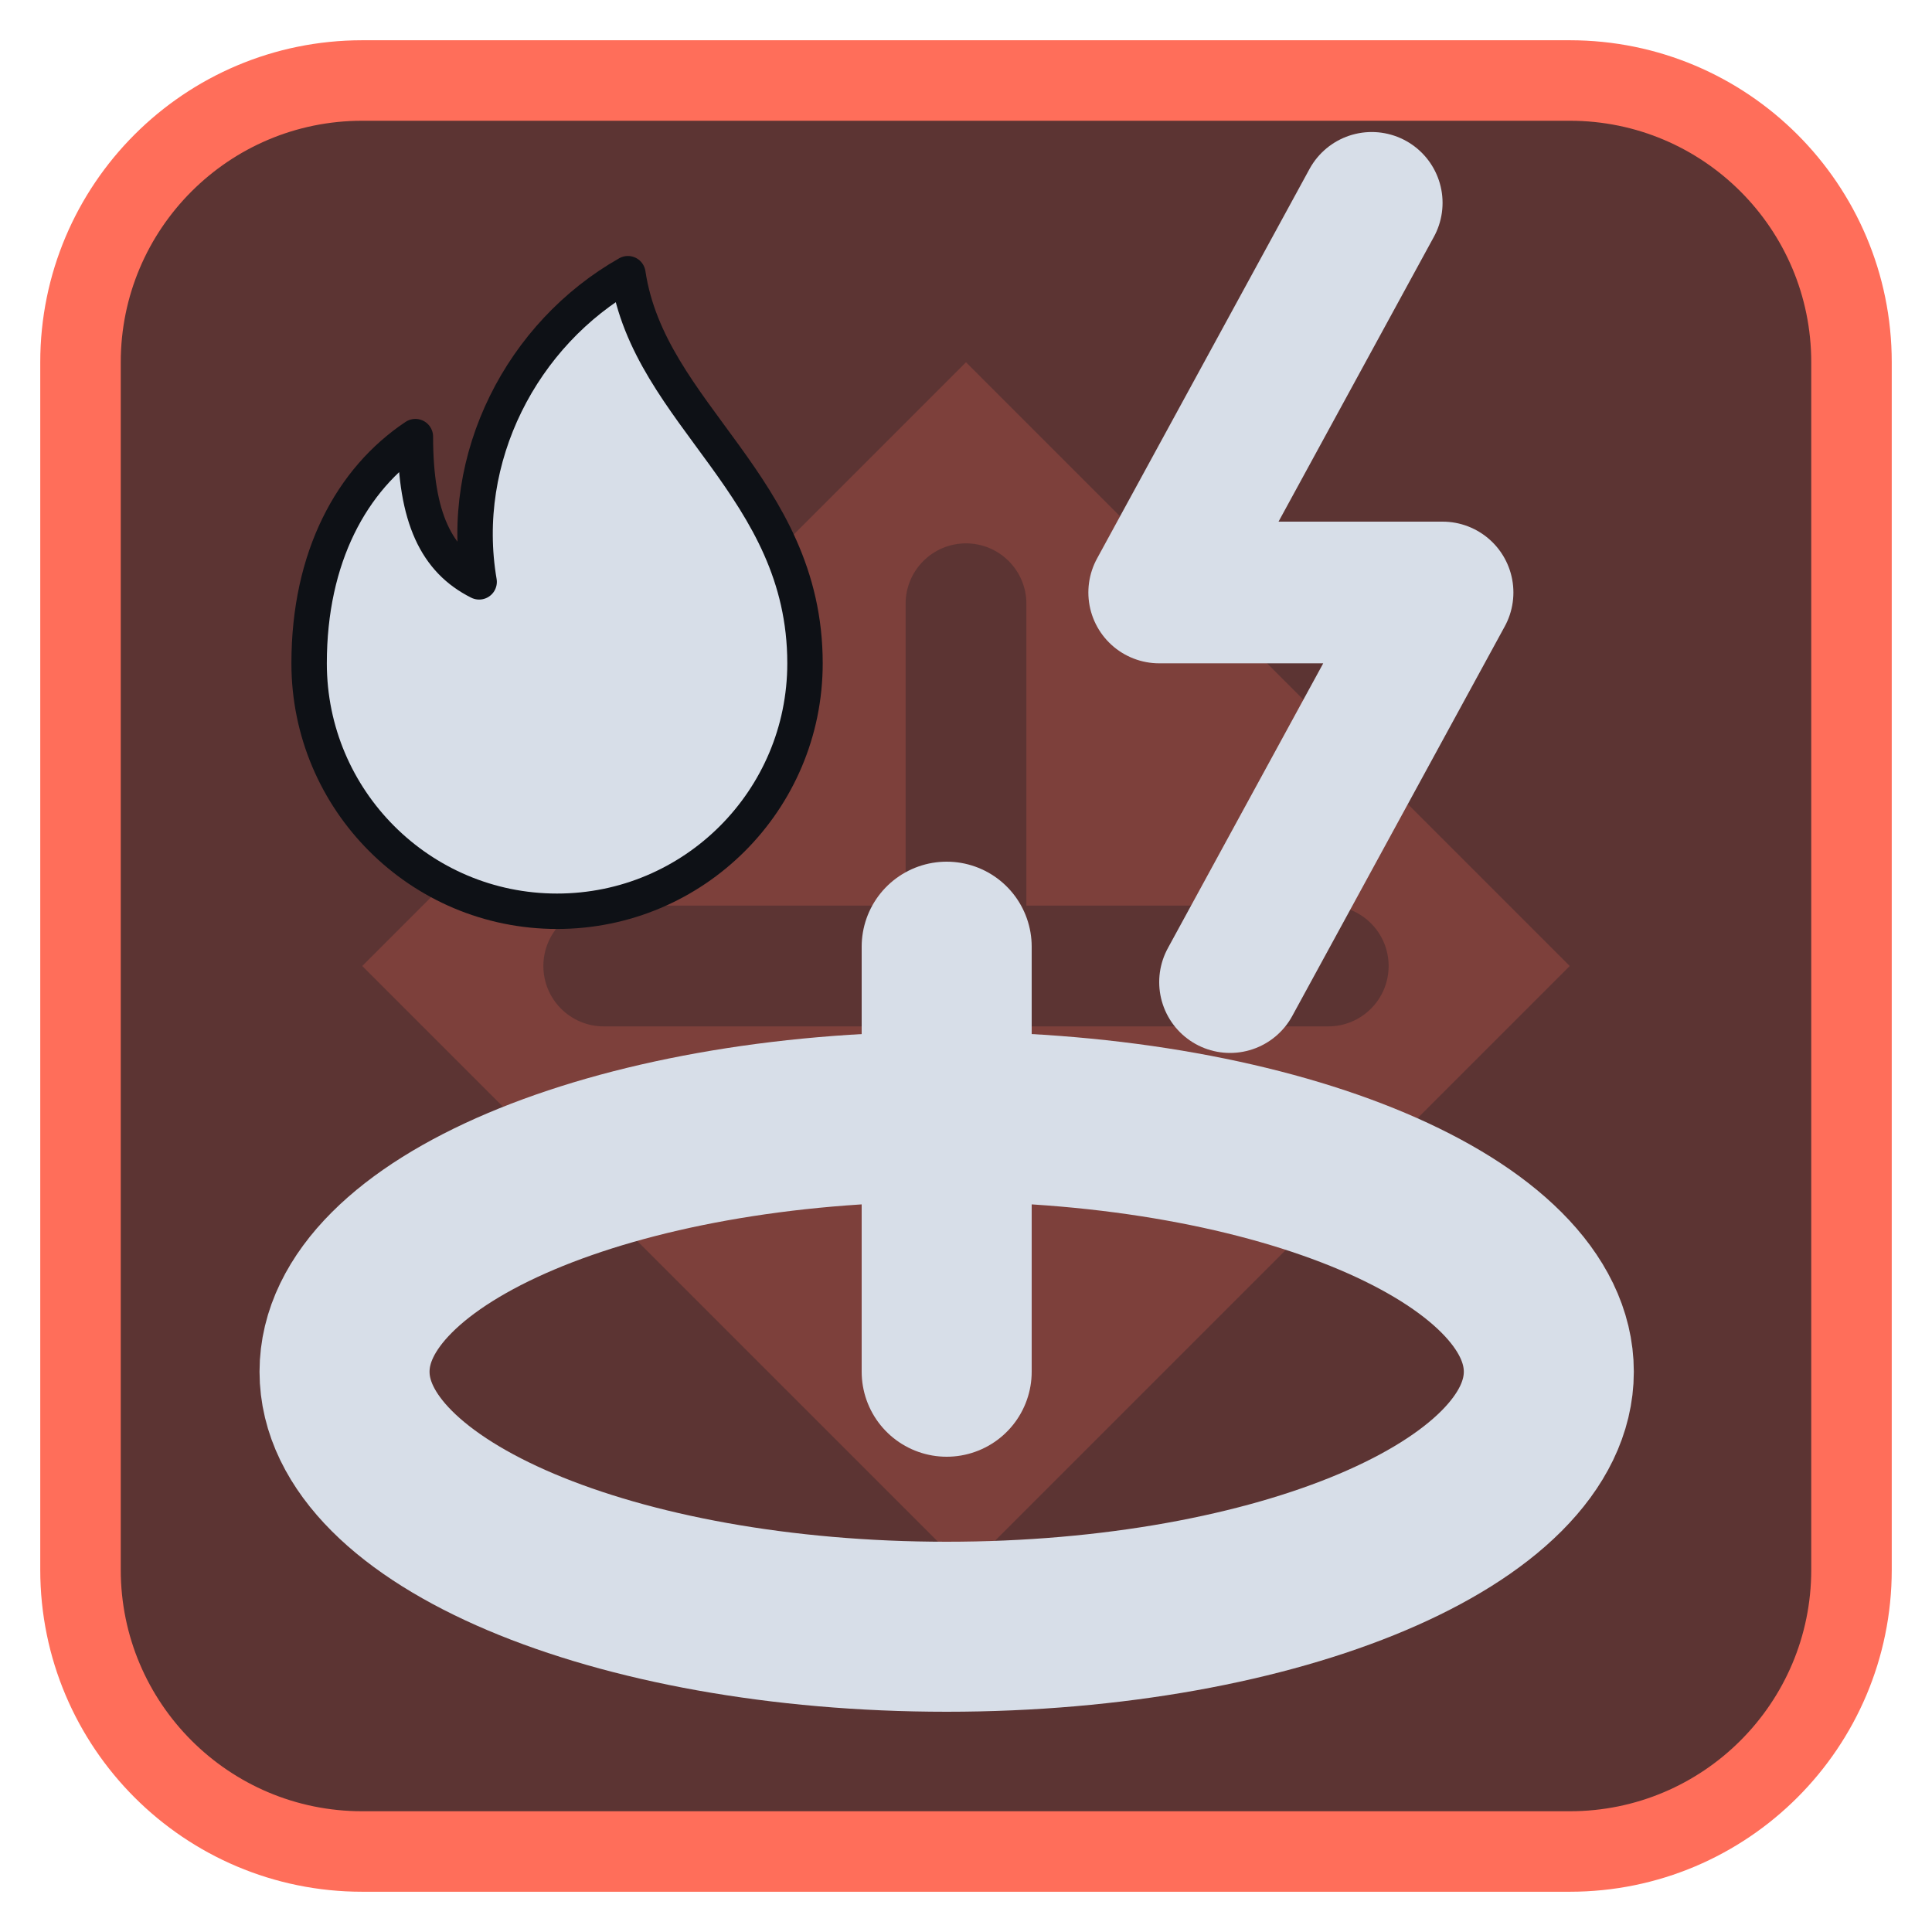
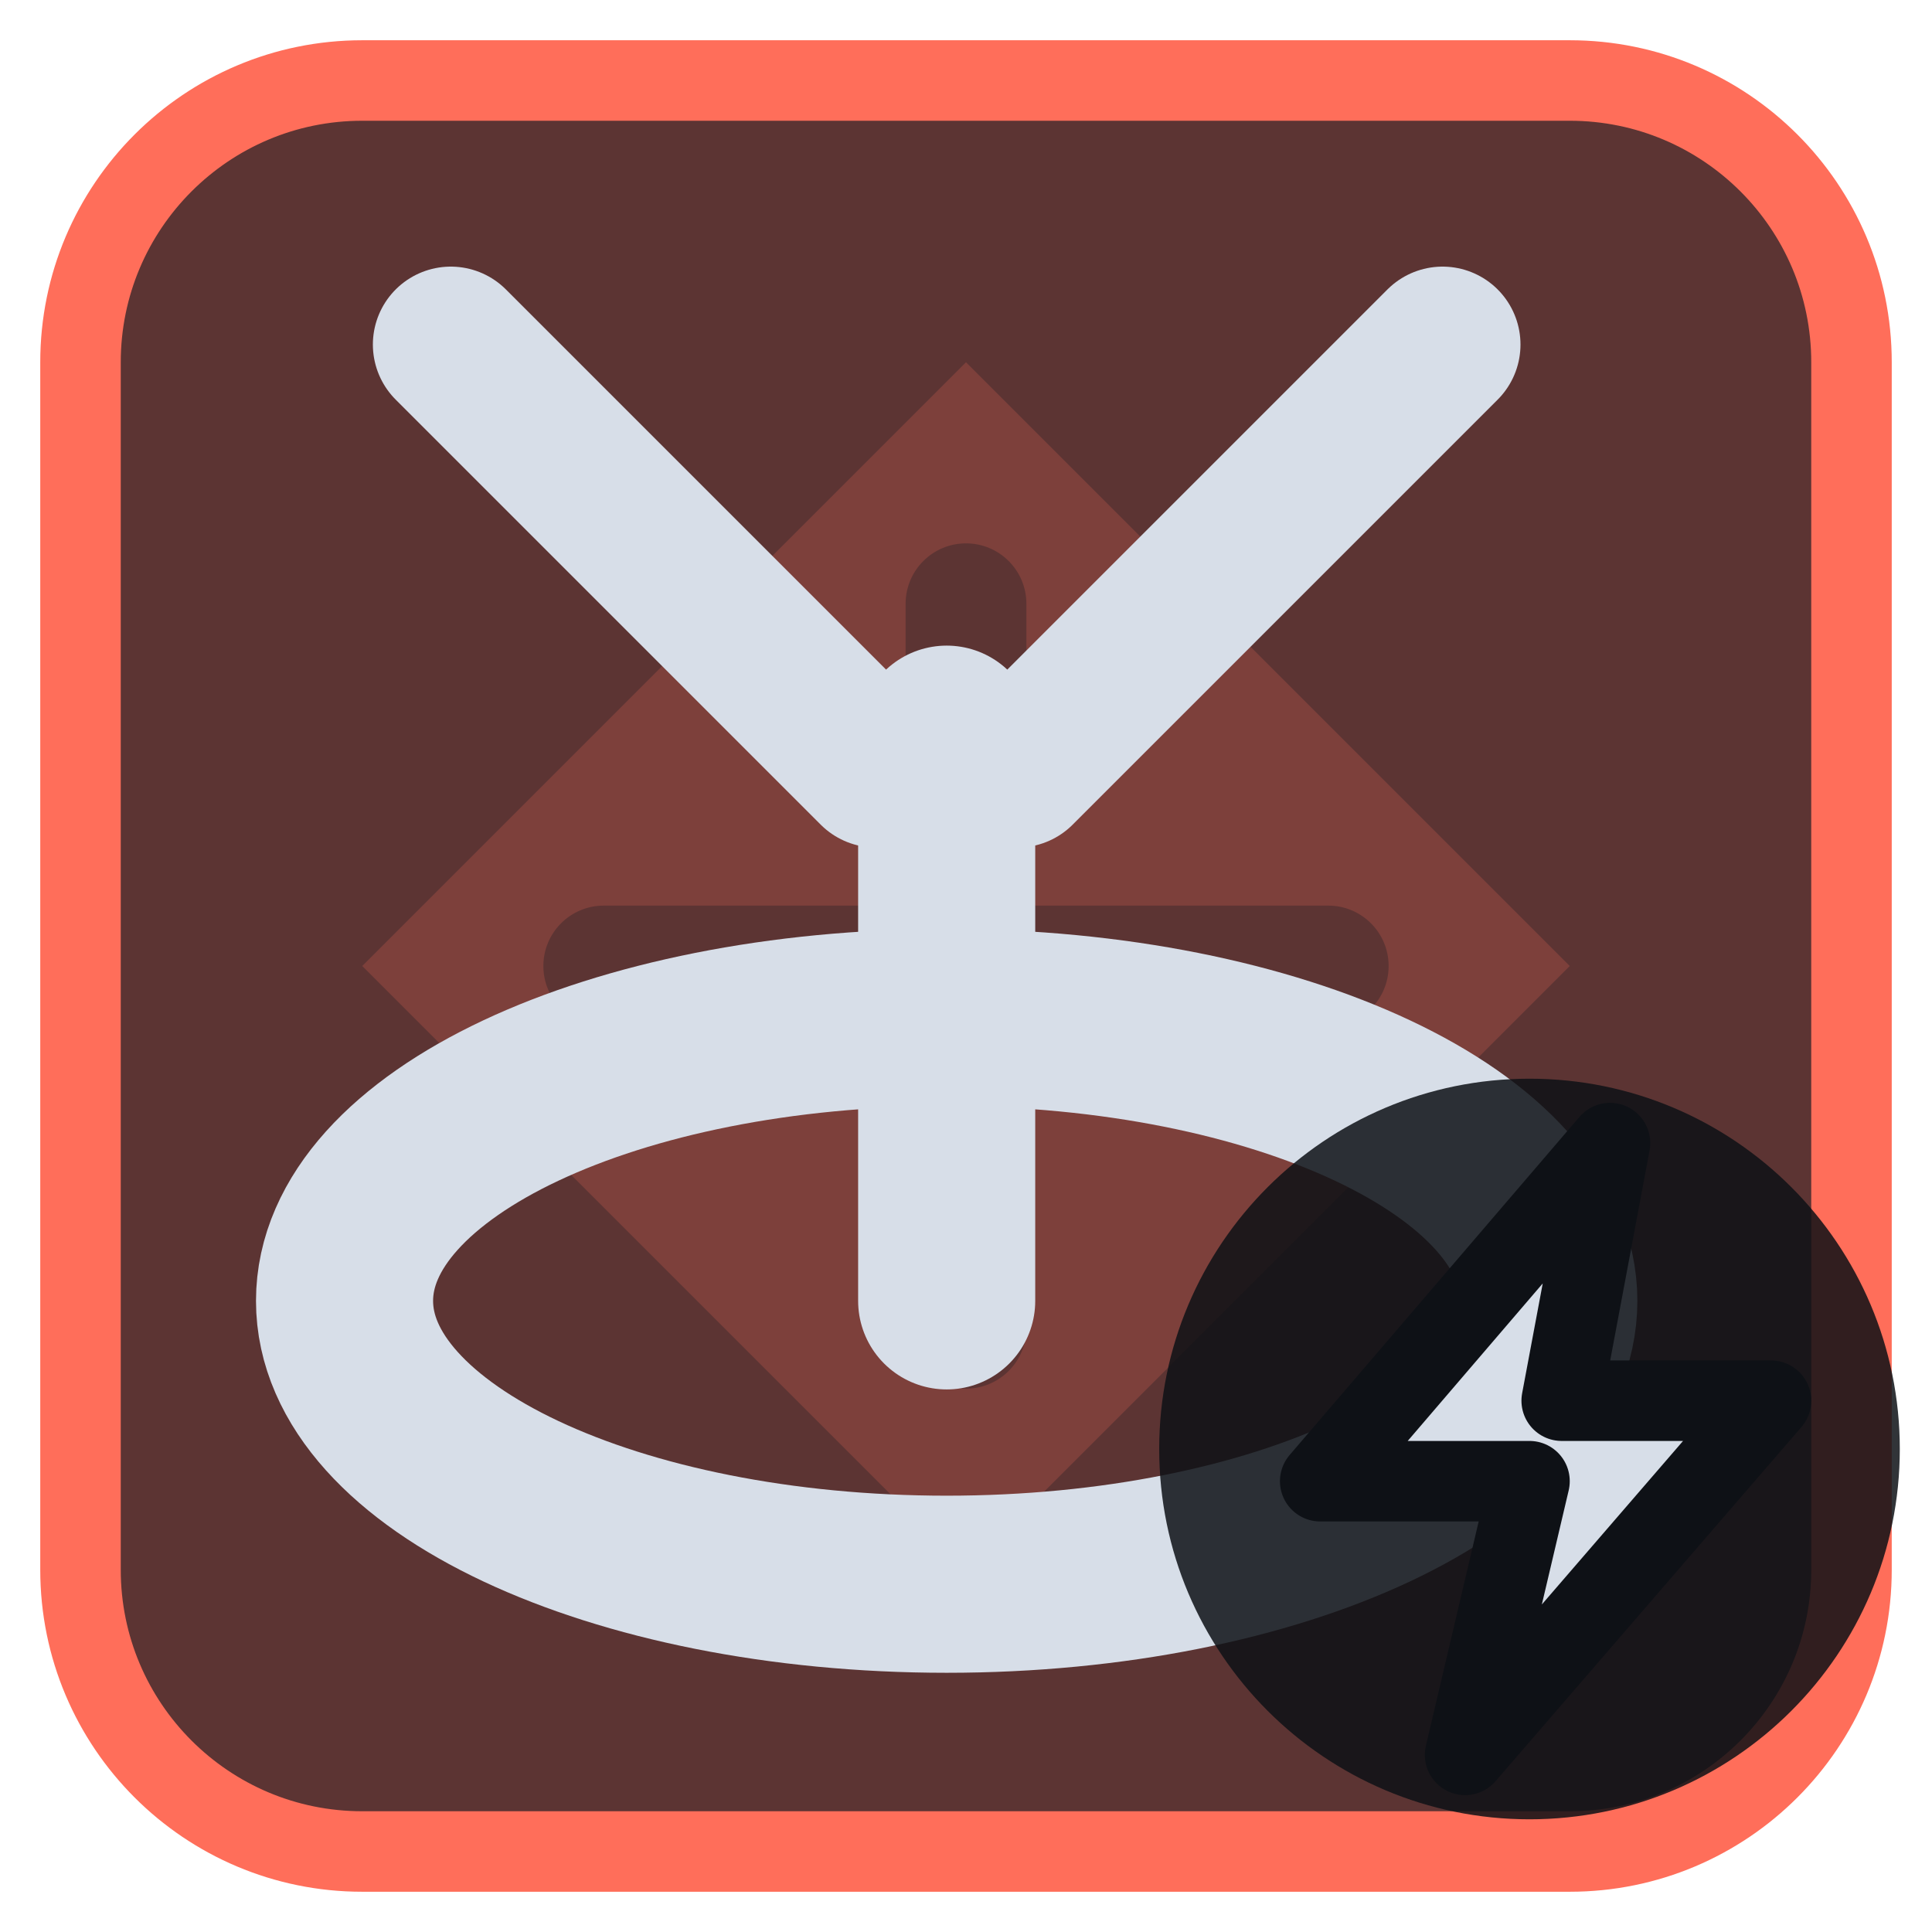
<svg xmlns="http://www.w3.org/2000/svg" viewBox="0 0 24 24" width="24" height="24">
  <rect x="1" y="1" width="22" height="22" rx="3.5" fill="#5c3433" stroke="#ff6e5a" stroke-width="1" />
  <g opacity="0.2" transform="translate(3,3) scale(0.75)">
    <path d="M12 2l10 10-10 10L2 12zM11 6a1 1 0 0 1 2 0v5h5a1 1 0 0 1 0 2h-5v5a1 1 0 0 1-2 0v-5H6a1 1 0 0 1 0-2h5z" fill="#ff6e5a" fill-rule="evenodd" />
  </g>
  <g transform="translate(1.2,1.2) scale(0.88)">
-     <ellipse cx="12" cy="18" rx="8.5" ry="3.6" fill="none" stroke="#d7dee8" stroke-width="2.4" stroke-linecap="round" stroke-linejoin="round" />
-     <path d="M12 18V12" fill="none" stroke="#d7dee8" stroke-width="2.4" stroke-linecap="round" stroke-linejoin="round" />
-     <g transform="translate(6.5,7) scale(0.5) translate(-12,-12)">
-       <path d="M14 3c.6 4 5 6 5 11a7 7 0 0 1-14 0c0-3 1.2-5.2 3-6.4 0 2.3.6 3.5 1.8 4.1-.6-3.5 1.2-7 4.2-8.7z" fill="#d7dee8" stroke="#0e1116" stroke-width="1" stroke-linejoin="round" />
-     </g>
-     <path d="M18 1.5L15 7H19L16 12.5" fill="none" stroke="#d7dee8" stroke-width="2" stroke-linecap="round" stroke-linejoin="round" />
+     <ellipse cx="12" cy="17" rx="8.5" ry="4" fill="none" stroke="#d7dee8" stroke-width="2.5" stroke-linecap="round" stroke-linejoin="round" />
+     <path d="M12 17V9" fill="none" stroke="#d7dee8" stroke-width="2.5" stroke-linecap="round" stroke-linejoin="round" />
+     <path d="M5 3.5L11 9.5M19 3.5L13 9.5" fill="none" stroke="#d7dee8" stroke-width="2.2" stroke-linecap="round" stroke-linejoin="round" />
  </g>
+   <circle cx="19" cy="18" r="4.6" fill="#0e1116" fill-opacity="0.85" />
+   <path d="M20 14.2L16.4 18.4H19L18.2 21.8L22 17.4H19.4Z" fill="#d7dee8" stroke="#0e1116" stroke-width="1" stroke-linejoin="round" />
</svg>
